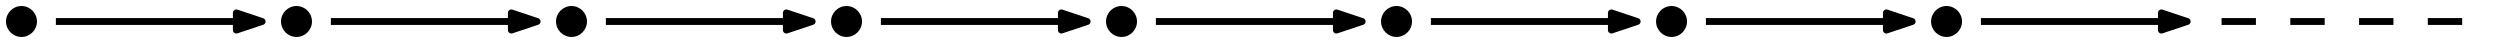
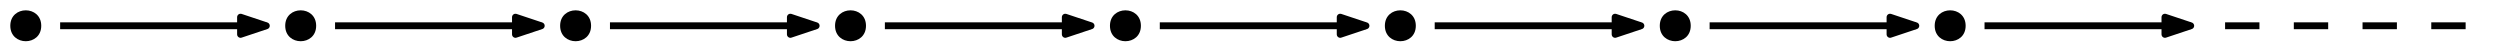
- <svg xmlns="http://www.w3.org/2000/svg" width="290.9pt" height="5pt" viewBox="0 0 290.9 5" version="1.1">
-   <defs>
-     <clipPath id="clip1">
-       <path d="M 258 2 L 290.898 2 L 290.898 3 L 258 3 Z M 258 2 " />
-     </clipPath>
-   </defs>
-   <g id="surface1">
-     <path style=" stroke:none;fill-rule:evenodd;fill:rgb(0%,0%,0%);fill-opacity:1;" d="M 4.301 2.5 C 4.301 1.508 3.492 0.699 2.5 0.699 C 1.508 0.699 0.699 1.508 0.699 2.5 C 0.699 3.492 1.508 4.301 2.5 4.301 C 3.492 4.301 4.301 3.492 4.301 2.5 " />
-     <path style=" stroke:none;fill-rule:evenodd;fill:rgb(0%,0%,0%);fill-opacity:1;" d="M 36.301 2.5 C 36.301 1.508 35.492 0.699 34.5 0.699 C 33.508 0.699 32.699 1.508 32.699 2.5 C 32.699 3.492 33.508 4.301 34.5 4.301 C 35.492 4.301 36.301 3.492 36.301 2.5 " />
-     <path style=" stroke:none;fill-rule:evenodd;fill:rgb(0%,0%,0%);fill-opacity:1;" d="M 68.301 2.5 C 68.301 1.508 67.492 0.699 66.5 0.699 C 65.508 0.699 64.699 1.508 64.699 2.5 C 64.699 3.492 65.508 4.301 66.5 4.301 C 67.492 4.301 68.301 3.492 68.301 2.5 " />
-     <path style=" stroke:none;fill-rule:evenodd;fill:rgb(0%,0%,0%);fill-opacity:1;" d="M 100.301 2.5 C 100.301 1.508 99.492 0.699 98.5 0.699 C 97.508 0.699 96.699 1.508 96.699 2.5 C 96.699 3.492 97.508 4.301 98.5 4.301 C 99.492 4.301 100.301 3.492 100.301 2.5 " />
-     <path style=" stroke:none;fill-rule:evenodd;fill:rgb(0%,0%,0%);fill-opacity:1;" d="M 132.301 2.5 C 132.301 1.508 131.492 0.699 130.5 0.699 C 129.508 0.699 128.699 1.508 128.699 2.5 C 128.699 3.492 129.508 4.301 130.5 4.301 C 131.492 4.301 132.301 3.492 132.301 2.5 " />
-     <path style=" stroke:none;fill-rule:evenodd;fill:rgb(0%,0%,0%);fill-opacity:1;" d="M 164.301 2.5 C 164.301 1.508 163.492 0.699 162.5 0.699 C 161.508 0.699 160.699 1.508 160.699 2.5 C 160.699 3.492 161.508 4.301 162.5 4.301 C 163.492 4.301 164.301 3.492 164.301 2.5 " />
-     <path style=" stroke:none;fill-rule:evenodd;fill:rgb(0%,0%,0%);fill-opacity:1;" d="M 196.301 2.5 C 196.301 1.508 195.492 0.699 194.5 0.699 C 193.508 0.699 192.699 1.508 192.699 2.5 C 192.699 3.492 193.508 4.301 194.5 4.301 C 195.492 4.301 196.301 3.492 196.301 2.5 " />
-     <path style=" stroke:none;fill-rule:evenodd;fill:rgb(0%,0%,0%);fill-opacity:1;" d="M 228.301 2.5 C 228.301 1.508 227.492 0.699 226.5 0.699 C 225.508 0.699 224.699 1.508 224.699 2.5 C 224.699 3.492 225.508 4.301 226.5 4.301 C 227.492 4.301 228.301 3.492 228.301 2.5 " />
-     <path style="fill:none;stroke-width:0.8;stroke-linecap:butt;stroke-linejoin:round;stroke:rgb(0%,0%,0%);stroke-opacity:1;stroke-miterlimit:10;" d="M 68 768 L 92 768 " transform="matrix(1,0,0,-1,-61.5,770.5)" />
-     <path style="fill-rule:evenodd;fill:rgb(0%,0%,0%);fill-opacity:1;stroke-width:0.8;stroke-linecap:butt;stroke-linejoin:round;stroke:rgb(0%,0%,0%);stroke-opacity:1;stroke-miterlimit:10;" d="M 92 768 L 89 769 L 89 767 Z M 92 768 " transform="matrix(1,0,0,-1,-61.5,770.5)" />
-     <path style="fill:none;stroke-width:0.8;stroke-linecap:butt;stroke-linejoin:round;stroke:rgb(0%,0%,0%);stroke-opacity:1;stroke-miterlimit:10;" d="M 100 768 L 124 768 " transform="matrix(1,0,0,-1,-61.5,770.5)" />
-     <path style="fill-rule:evenodd;fill:rgb(0%,0%,0%);fill-opacity:1;stroke-width:0.8;stroke-linecap:butt;stroke-linejoin:round;stroke:rgb(0%,0%,0%);stroke-opacity:1;stroke-miterlimit:10;" d="M 124 768 L 121 769 L 121 767 Z M 124 768 " transform="matrix(1,0,0,-1,-61.5,770.5)" />
-     <path style="fill:none;stroke-width:0.8;stroke-linecap:butt;stroke-linejoin:round;stroke:rgb(0%,0%,0%);stroke-opacity:1;stroke-miterlimit:10;" d="M 132 768 L 156 768 " transform="matrix(1,0,0,-1,-61.5,770.5)" />
-     <path style="fill-rule:evenodd;fill:rgb(0%,0%,0%);fill-opacity:1;stroke-width:0.8;stroke-linecap:butt;stroke-linejoin:round;stroke:rgb(0%,0%,0%);stroke-opacity:1;stroke-miterlimit:10;" d="M 156 768 L 153 769 L 153 767 Z M 156 768 " transform="matrix(1,0,0,-1,-61.5,770.5)" />
-     <path style="fill:none;stroke-width:0.8;stroke-linecap:butt;stroke-linejoin:round;stroke:rgb(0%,0%,0%);stroke-opacity:1;stroke-miterlimit:10;" d="M 164 768 L 188 768 " transform="matrix(1,0,0,-1,-61.5,770.5)" />
-     <path style="fill-rule:evenodd;fill:rgb(0%,0%,0%);fill-opacity:1;stroke-width:0.8;stroke-linecap:butt;stroke-linejoin:round;stroke:rgb(0%,0%,0%);stroke-opacity:1;stroke-miterlimit:10;" d="M 188 768 L 185 769 L 185 767 Z M 188 768 " transform="matrix(1,0,0,-1,-61.5,770.5)" />
-     <path style="fill:none;stroke-width:0.8;stroke-linecap:butt;stroke-linejoin:round;stroke:rgb(0%,0%,0%);stroke-opacity:1;stroke-miterlimit:10;" d="M 196 768 L 220 768 " transform="matrix(1,0,0,-1,-61.5,770.5)" />
-     <path style="fill-rule:evenodd;fill:rgb(0%,0%,0%);fill-opacity:1;stroke-width:0.8;stroke-linecap:butt;stroke-linejoin:round;stroke:rgb(0%,0%,0%);stroke-opacity:1;stroke-miterlimit:10;" d="M 220 768 L 217 769 L 217 767 Z M 220 768 " transform="matrix(1,0,0,-1,-61.5,770.5)" />
-     <path style="fill:none;stroke-width:0.8;stroke-linecap:butt;stroke-linejoin:round;stroke:rgb(0%,0%,0%);stroke-opacity:1;stroke-miterlimit:10;" d="M 228 768 L 252 768 " transform="matrix(1,0,0,-1,-61.5,770.5)" />
-     <path style="fill-rule:evenodd;fill:rgb(0%,0%,0%);fill-opacity:1;stroke-width:0.8;stroke-linecap:butt;stroke-linejoin:round;stroke:rgb(0%,0%,0%);stroke-opacity:1;stroke-miterlimit:10;" d="M 252 768 L 249 769 L 249 767 Z M 252 768 " transform="matrix(1,0,0,-1,-61.5,770.5)" />
-     <path style="fill:none;stroke-width:0.8;stroke-linecap:butt;stroke-linejoin:round;stroke:rgb(0%,0%,0%);stroke-opacity:1;stroke-miterlimit:10;" d="M 260 768 L 284 768 " transform="matrix(1,0,0,-1,-61.5,770.5)" />
-     <path style="fill-rule:evenodd;fill:rgb(0%,0%,0%);fill-opacity:1;stroke-width:0.8;stroke-linecap:butt;stroke-linejoin:round;stroke:rgb(0%,0%,0%);stroke-opacity:1;stroke-miterlimit:10;" d="M 284 768 L 281 769 L 281 767 Z M 284 768 " transform="matrix(1,0,0,-1,-61.5,770.5)" />
-     <path style="fill:none;stroke-width:0.8;stroke-linecap:butt;stroke-linejoin:round;stroke:rgb(0%,0%,0%);stroke-opacity:1;stroke-miterlimit:10;" d="M 292 768 L 316 768 " transform="matrix(1,0,0,-1,-61.5,770.5)" />
-     <path style="fill-rule:evenodd;fill:rgb(0%,0%,0%);fill-opacity:1;stroke-width:0.8;stroke-linecap:butt;stroke-linejoin:round;stroke:rgb(0%,0%,0%);stroke-opacity:1;stroke-miterlimit:10;" d="M 316 768 L 313 769 L 313 767 Z M 316 768 " transform="matrix(1,0,0,-1,-61.5,770.5)" />
-     <g clip-path="url(#clip1)" clip-rule="nonzero">
-       <path style="fill:none;stroke-width:0.8;stroke-linecap:butt;stroke-linejoin:round;stroke:rgb(0%,0%,0%);stroke-opacity:1;stroke-dasharray:4;stroke-miterlimit:10;" d="M 320 768 L 352 768 " transform="matrix(1,0,0,-1,-61.5,770.5)" />
-     </g>
+ <svg xmlns="http://www.w3.org/2000/svg" width="291pt" height="6pt" viewBox="0 0 291 6" version="1.1">
+   <g id="surface54316">
+     <path style=" stroke:none;fill-rule:evenodd;fill:rgb(0%,0%,0%);fill-opacity:1;" d="M 4.801 3 C 4.801 0.602 1.199 0.602 1.199 3 C 1.199 5.398 4.801 5.398 4.801 3 Z M 4.801 3 " />
+     <path style=" stroke:none;fill-rule:evenodd;fill:rgb(0%,0%,0%);fill-opacity:1;" d="M 36.801 3 C 36.801 0.602 33.199 0.602 33.199 3 C 33.199 5.398 36.801 5.398 36.801 3 Z M 36.801 3 " />
+     <path style=" stroke:none;fill-rule:evenodd;fill:rgb(0%,0%,0%);fill-opacity:1;" d="M 68.801 3 C 68.801 0.602 65.199 0.602 65.199 3 C 65.199 5.398 68.801 5.398 68.801 3 Z M 68.801 3 " />
+     <path style=" stroke:none;fill-rule:evenodd;fill:rgb(0%,0%,0%);fill-opacity:1;" d="M 100.801 3 C 100.801 0.602 97.199 0.602 97.199 3 C 97.199 5.398 100.801 5.398 100.801 3 Z M 100.801 3 " />
+     <path style=" stroke:none;fill-rule:evenodd;fill:rgb(0%,0%,0%);fill-opacity:1;" d="M 132.801 3 C 132.801 0.602 129.199 0.602 129.199 3 C 129.199 5.398 132.801 5.398 132.801 3 Z M 132.801 3 " />
+     <path style=" stroke:none;fill-rule:evenodd;fill:rgb(0%,0%,0%);fill-opacity:1;" d="M 164.801 3 C 164.801 0.602 161.199 0.602 161.199 3 C 161.199 5.398 164.801 5.398 164.801 3 Z M 164.801 3 " />
+     <path style=" stroke:none;fill-rule:evenodd;fill:rgb(0%,0%,0%);fill-opacity:1;" d="M 196.801 3 C 196.801 0.602 193.199 0.602 193.199 3 C 193.199 5.398 196.801 5.398 196.801 3 Z M 196.801 3 " />
+     <path style=" stroke:none;fill-rule:evenodd;fill:rgb(0%,0%,0%);fill-opacity:1;" d="M 228.801 3 C 228.801 0.602 225.199 0.602 225.199 3 C 225.199 5.398 228.801 5.398 228.801 3 Z M 228.801 3 " />
+     <path style="fill:none;stroke-width:0.8;stroke-linecap:butt;stroke-linejoin:round;stroke:rgb(0%,0%,0%);stroke-opacity:1;stroke-miterlimit:10;" d="M 68 768 L 92 768 " transform="matrix(1,0,0,-1,-61,771)" />
+     <path style="fill-rule:evenodd;fill:rgb(0%,0%,0%);fill-opacity:1;stroke-width:0.8;stroke-linecap:butt;stroke-linejoin:round;stroke:rgb(0%,0%,0%);stroke-opacity:1;stroke-miterlimit:10;" d="M 92 768 L 89 769 L 89 767 Z M 92 768 " transform="matrix(1,0,0,-1,-61,771)" />
+     <path style="fill:none;stroke-width:0.8;stroke-linecap:butt;stroke-linejoin:round;stroke:rgb(0%,0%,0%);stroke-opacity:1;stroke-miterlimit:10;" d="M 100 768 L 124 768 " transform="matrix(1,0,0,-1,-61,771)" />
+     <path style="fill-rule:evenodd;fill:rgb(0%,0%,0%);fill-opacity:1;stroke-width:0.8;stroke-linecap:butt;stroke-linejoin:round;stroke:rgb(0%,0%,0%);stroke-opacity:1;stroke-miterlimit:10;" d="M 124 768 L 121 769 L 121 767 Z M 124 768 " transform="matrix(1,0,0,-1,-61,771)" />
+     <path style="fill:none;stroke-width:0.8;stroke-linecap:butt;stroke-linejoin:round;stroke:rgb(0%,0%,0%);stroke-opacity:1;stroke-miterlimit:10;" d="M 132 768 L 156 768 " transform="matrix(1,0,0,-1,-61,771)" />
+     <path style="fill-rule:evenodd;fill:rgb(0%,0%,0%);fill-opacity:1;stroke-width:0.8;stroke-linecap:butt;stroke-linejoin:round;stroke:rgb(0%,0%,0%);stroke-opacity:1;stroke-miterlimit:10;" d="M 156 768 L 153 769 L 153 767 Z M 156 768 " transform="matrix(1,0,0,-1,-61,771)" />
+     <path style="fill:none;stroke-width:0.8;stroke-linecap:butt;stroke-linejoin:round;stroke:rgb(0%,0%,0%);stroke-opacity:1;stroke-miterlimit:10;" d="M 164 768 L 188 768 " transform="matrix(1,0,0,-1,-61,771)" />
+     <path style="fill-rule:evenodd;fill:rgb(0%,0%,0%);fill-opacity:1;stroke-width:0.8;stroke-linecap:butt;stroke-linejoin:round;stroke:rgb(0%,0%,0%);stroke-opacity:1;stroke-miterlimit:10;" d="M 188 768 L 185 769 L 185 767 Z M 188 768 " transform="matrix(1,0,0,-1,-61,771)" />
+     <path style="fill:none;stroke-width:0.8;stroke-linecap:butt;stroke-linejoin:round;stroke:rgb(0%,0%,0%);stroke-opacity:1;stroke-miterlimit:10;" d="M 196 768 L 220 768 " transform="matrix(1,0,0,-1,-61,771)" />
+     <path style="fill-rule:evenodd;fill:rgb(0%,0%,0%);fill-opacity:1;stroke-width:0.8;stroke-linecap:butt;stroke-linejoin:round;stroke:rgb(0%,0%,0%);stroke-opacity:1;stroke-miterlimit:10;" d="M 220 768 L 217 769 L 217 767 Z M 220 768 " transform="matrix(1,0,0,-1,-61,771)" />
+     <path style="fill:none;stroke-width:0.8;stroke-linecap:butt;stroke-linejoin:round;stroke:rgb(0%,0%,0%);stroke-opacity:1;stroke-miterlimit:10;" d="M 228 768 L 252 768 " transform="matrix(1,0,0,-1,-61,771)" />
+     <path style="fill-rule:evenodd;fill:rgb(0%,0%,0%);fill-opacity:1;stroke-width:0.8;stroke-linecap:butt;stroke-linejoin:round;stroke:rgb(0%,0%,0%);stroke-opacity:1;stroke-miterlimit:10;" d="M 252 768 L 249 769 L 249 767 Z M 252 768 " transform="matrix(1,0,0,-1,-61,771)" />
+     <path style="fill:none;stroke-width:0.8;stroke-linecap:butt;stroke-linejoin:round;stroke:rgb(0%,0%,0%);stroke-opacity:1;stroke-miterlimit:10;" d="M 260 768 L 284 768 " transform="matrix(1,0,0,-1,-61,771)" />
+     <path style="fill-rule:evenodd;fill:rgb(0%,0%,0%);fill-opacity:1;stroke-width:0.8;stroke-linecap:butt;stroke-linejoin:round;stroke:rgb(0%,0%,0%);stroke-opacity:1;stroke-miterlimit:10;" d="M 284 768 L 281 769 L 281 767 Z M 284 768 " transform="matrix(1,0,0,-1,-61,771)" />
+     <path style="fill:none;stroke-width:0.8;stroke-linecap:butt;stroke-linejoin:round;stroke:rgb(0%,0%,0%);stroke-opacity:1;stroke-miterlimit:10;" d="M 292 768 L 316 768 " transform="matrix(1,0,0,-1,-61,771)" />
+     <path style="fill-rule:evenodd;fill:rgb(0%,0%,0%);fill-opacity:1;stroke-width:0.8;stroke-linecap:butt;stroke-linejoin:round;stroke:rgb(0%,0%,0%);stroke-opacity:1;stroke-miterlimit:10;" d="M 316 768 L 313 769 L 313 767 Z M 316 768 " transform="matrix(1,0,0,-1,-61,771)" />
+     <path style="fill:none;stroke-width:0.8;stroke-linecap:butt;stroke-linejoin:round;stroke:rgb(0%,0%,0%);stroke-opacity:1;stroke-dasharray:4;stroke-miterlimit:10;" d="M 320 768 L 352 768 " transform="matrix(1,0,0,-1,-61,771)" />
  </g>
</svg>
